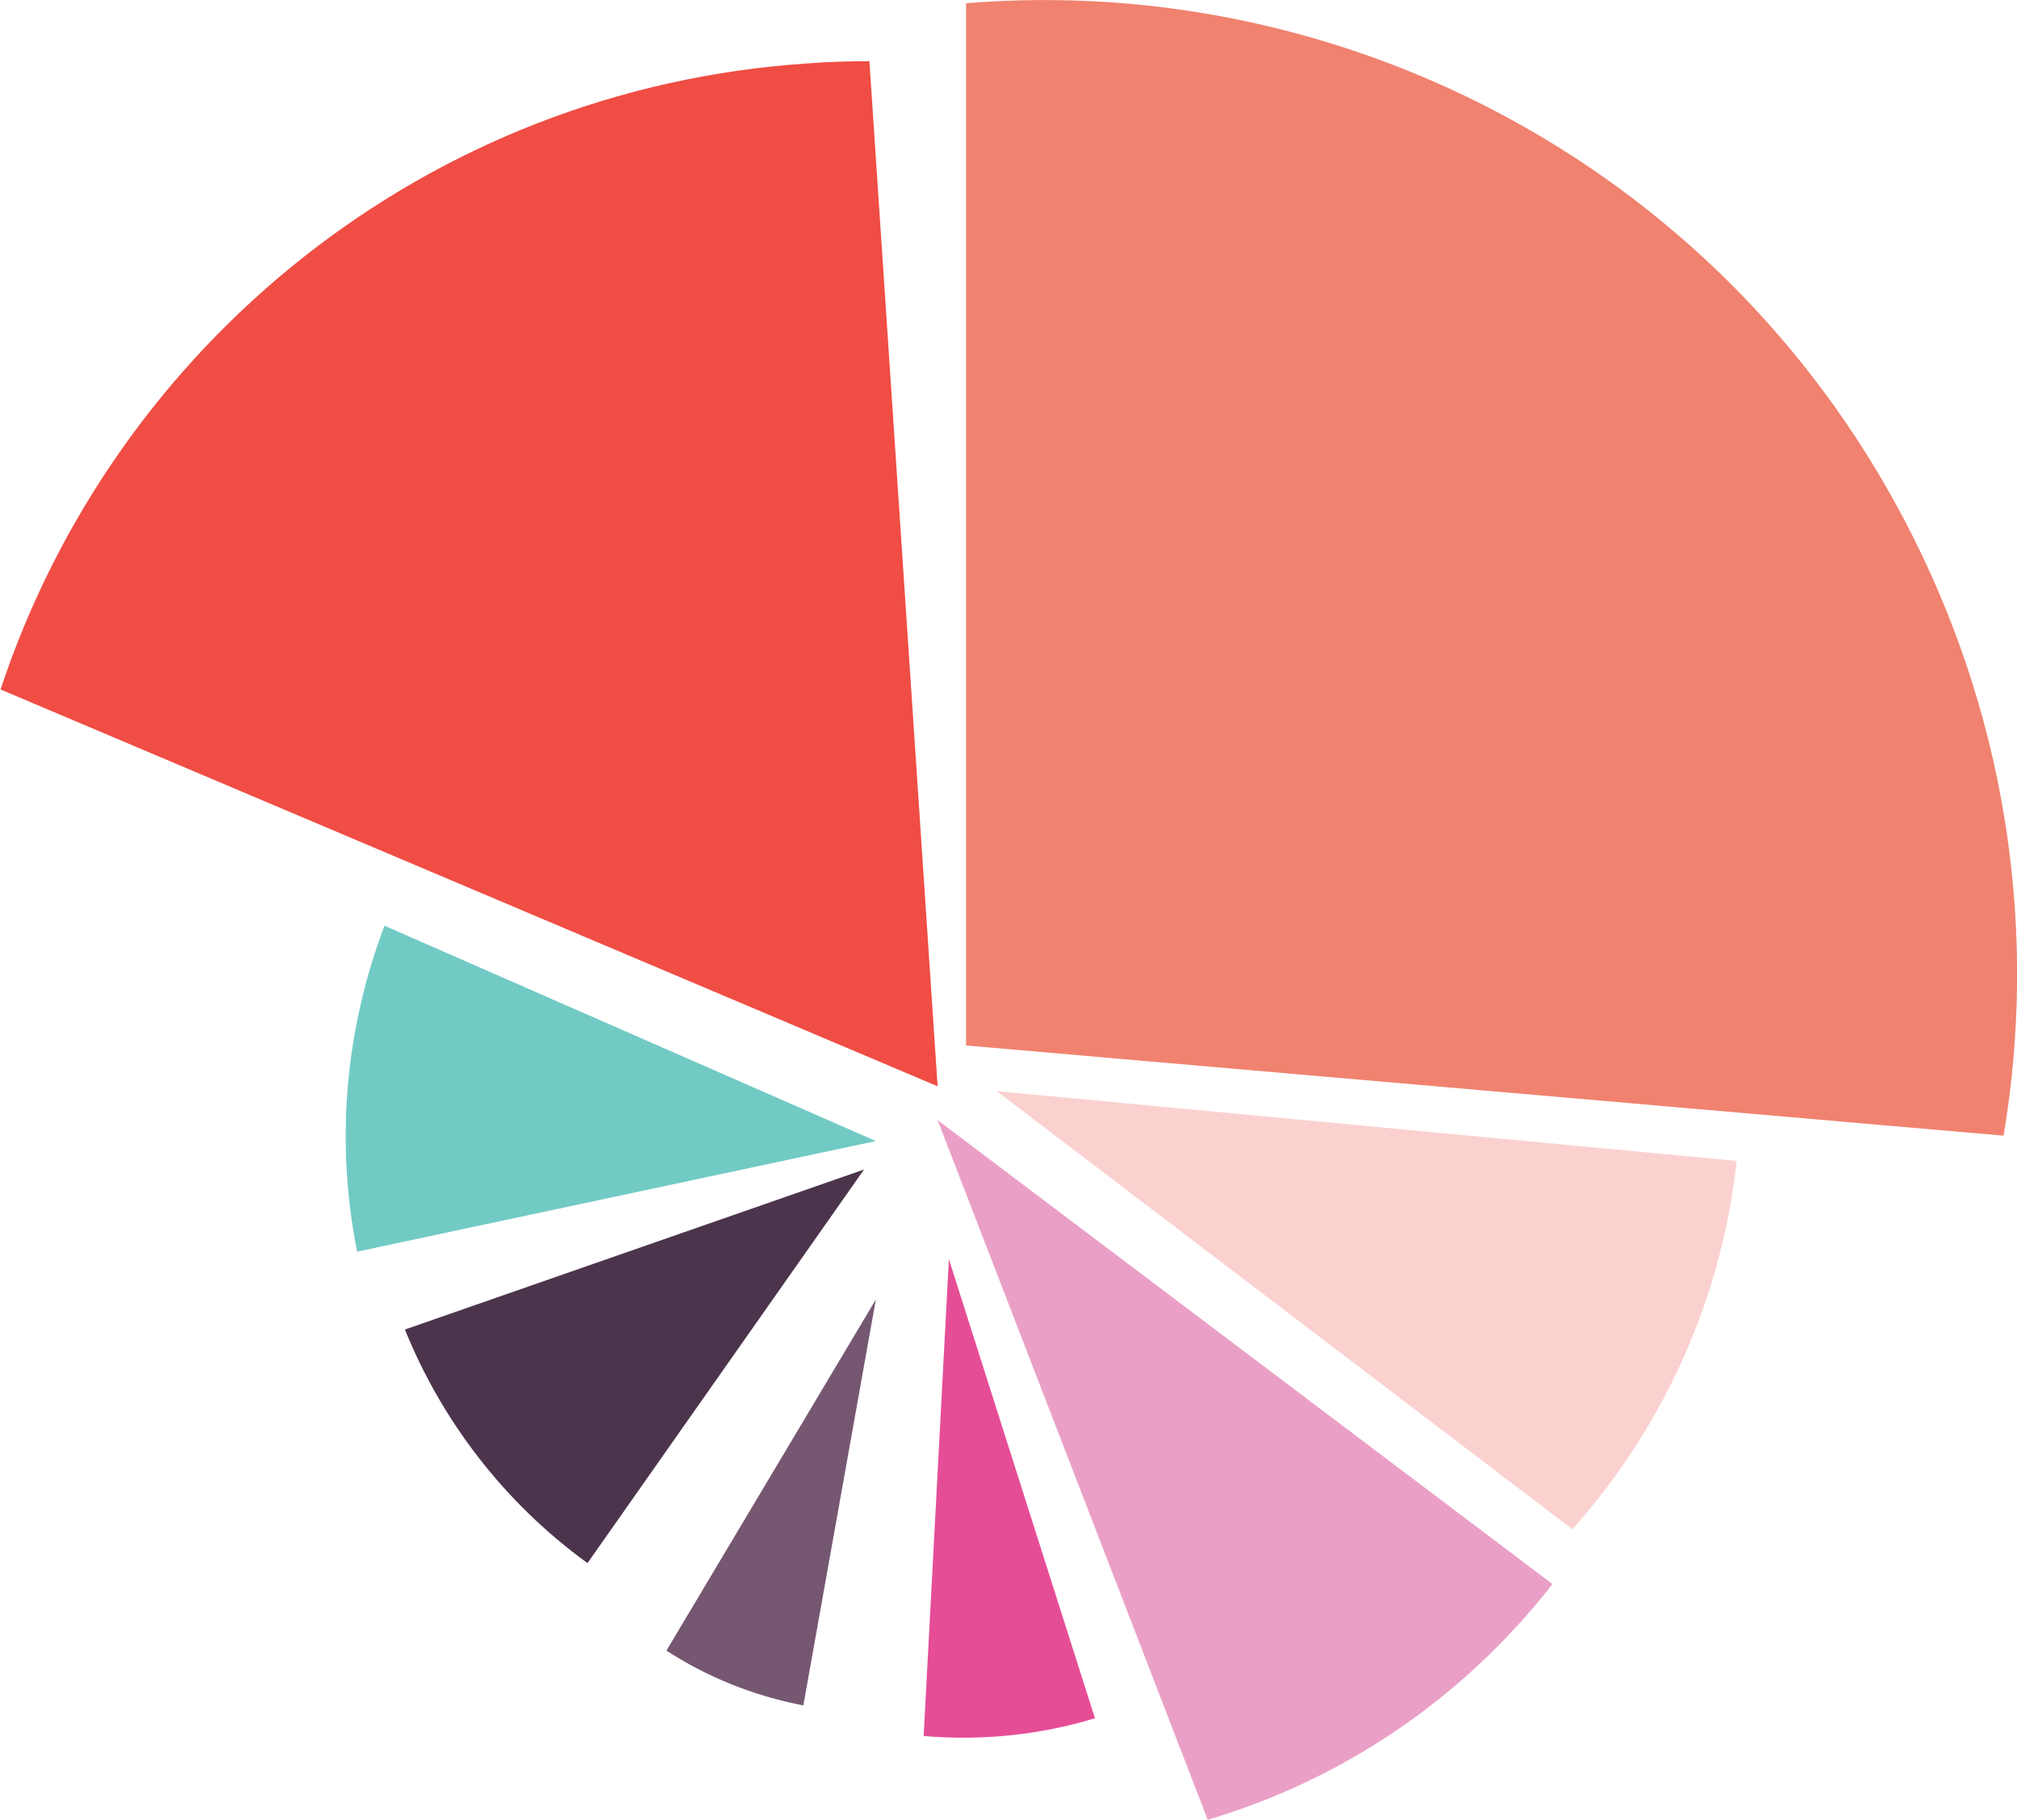
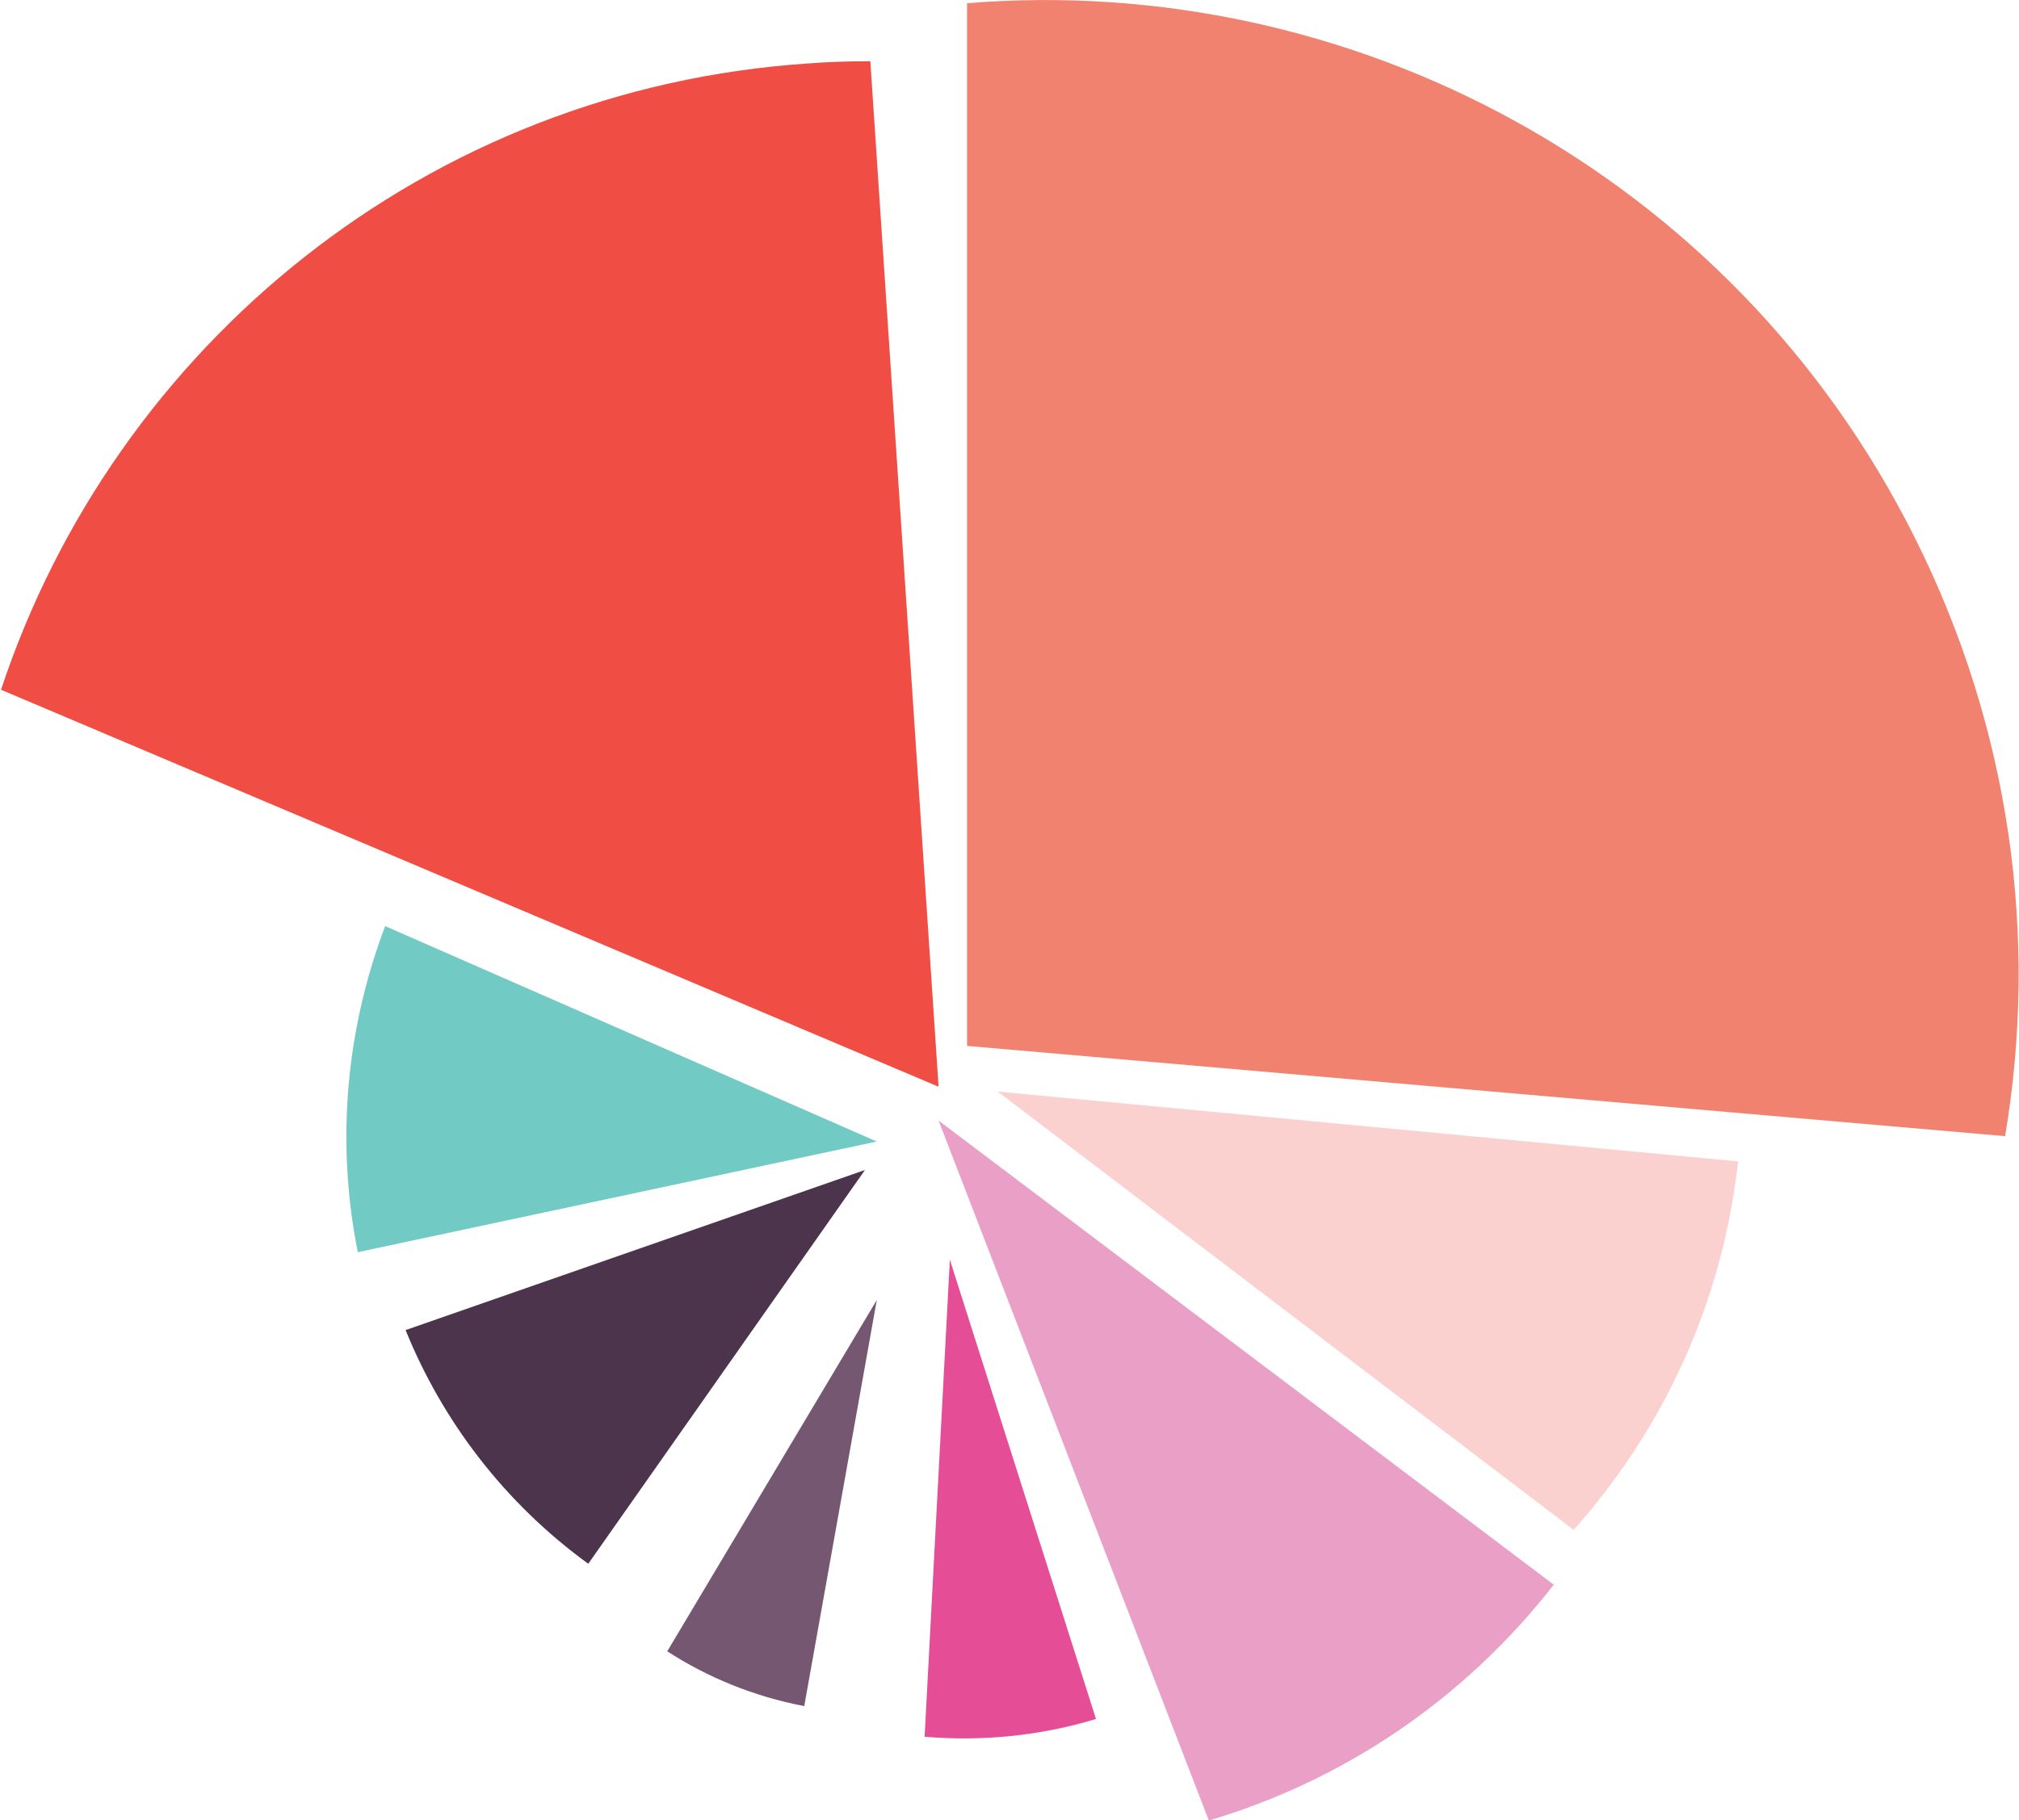
- <svg xmlns="http://www.w3.org/2000/svg" version="1.1" id="Слой_1" x="0px" y="0px" viewBox="0 0 375.6 338.8" style="enable-background:new 0 0 375.6 338.8;" xml:space="preserve">
+ <svg xmlns="http://www.w3.org/2000/svg" height="339" width="376" version="1.1" id="Слой_1" x="0px" y="0px" viewBox="0 0 375.6 338.8" style="enable-background:new 0 0 375.6 338.8;" xml:space="preserve">
  <style type="text/css">
	.st0{fill:#F04D44;}
	.st1{fill:#F0826F;}
	.st2{fill:#FBD1D0;}
	.st3{fill:#EAA0C6;}
	.st4{fill:#E64D97;}
	.st5{fill:#765772;}
	.st6{fill:#4C344D;}
	.st7{fill:#72CAC5;}
</style>
  <g id="Rectangle_16">
    <g id="XMLID_214_">
      <path id="XMLID_215_" class="st0" d="M174.6,202.3L161.9,11.4c-3.8,0-7.6,0.1-11.4,0.4C79.3,16.5,21.3,64.4,0.1,128.4L174.6,202.3    z" />
    </g>
  </g>
  <g id="Rectangle_16_1_">
    <g id="XMLID_211_">
      <path id="XMLID_212_" class="st1" d="M356.2,99.9C322.1,31.9,251.1-5.2,179.9,0.6l0,194.1l193.2,16.8    C379.3,174.7,374.2,135.7,356.2,99.9z" />
    </g>
  </g>
  <g id="Rectangle_16_2_">
    <g id="XMLID_208_">
      <path id="XMLID_209_" class="st2" d="M185.6,203.2l107.2,81.6c16.5-18.5,27.7-42.1,30.6-68.6L185.6,203.2z" />
    </g>
  </g>
  <g id="Rectangle_16_3_">
    <g id="XMLID_205_">
      <path id="XMLID_206_" class="st3" d="M174.6,208.6l50.3,130.3c24.6-7.3,47.2-22.1,64.2-43.9L174.6,208.6z" />
    </g>
  </g>
  <g id="Rectangle_16_4_">
    <g id="XMLID_173_">
      <path id="XMLID_174_" class="st4" d="M176.7,234.5l-4.7,88.8c10.5,0.9,21.3-0.1,31.9-3.3L176.7,234.5z" />
    </g>
  </g>
  <g id="Rectangle_16_5_">
    <g id="XMLID_158_">
      <path id="XMLID_165_" class="st5" d="M163.1,242l-39,65.4c7.6,4.9,16.1,8.4,25.5,10.2L163.1,242z" />
    </g>
  </g>
  <g id="Rectangle_16_6_">
    <g id="XMLID_46_">
      <path id="XMLID_155_" class="st6" d="M109.4,291.1l51.5-73.3l-85.5,29.8C82.2,264.4,93.7,279.7,109.4,291.1z" />
    </g>
  </g>
  <g id="Rectangle_16_7_">
    <g id="XMLID_207_">
      <path id="XMLID_210_" class="st7" d="M163.1,212.5l-91.5-40.1c-7.1,18.7-9.3,39.6-5.1,60.7L163.1,212.5z" />
    </g>
  </g>
</svg>
